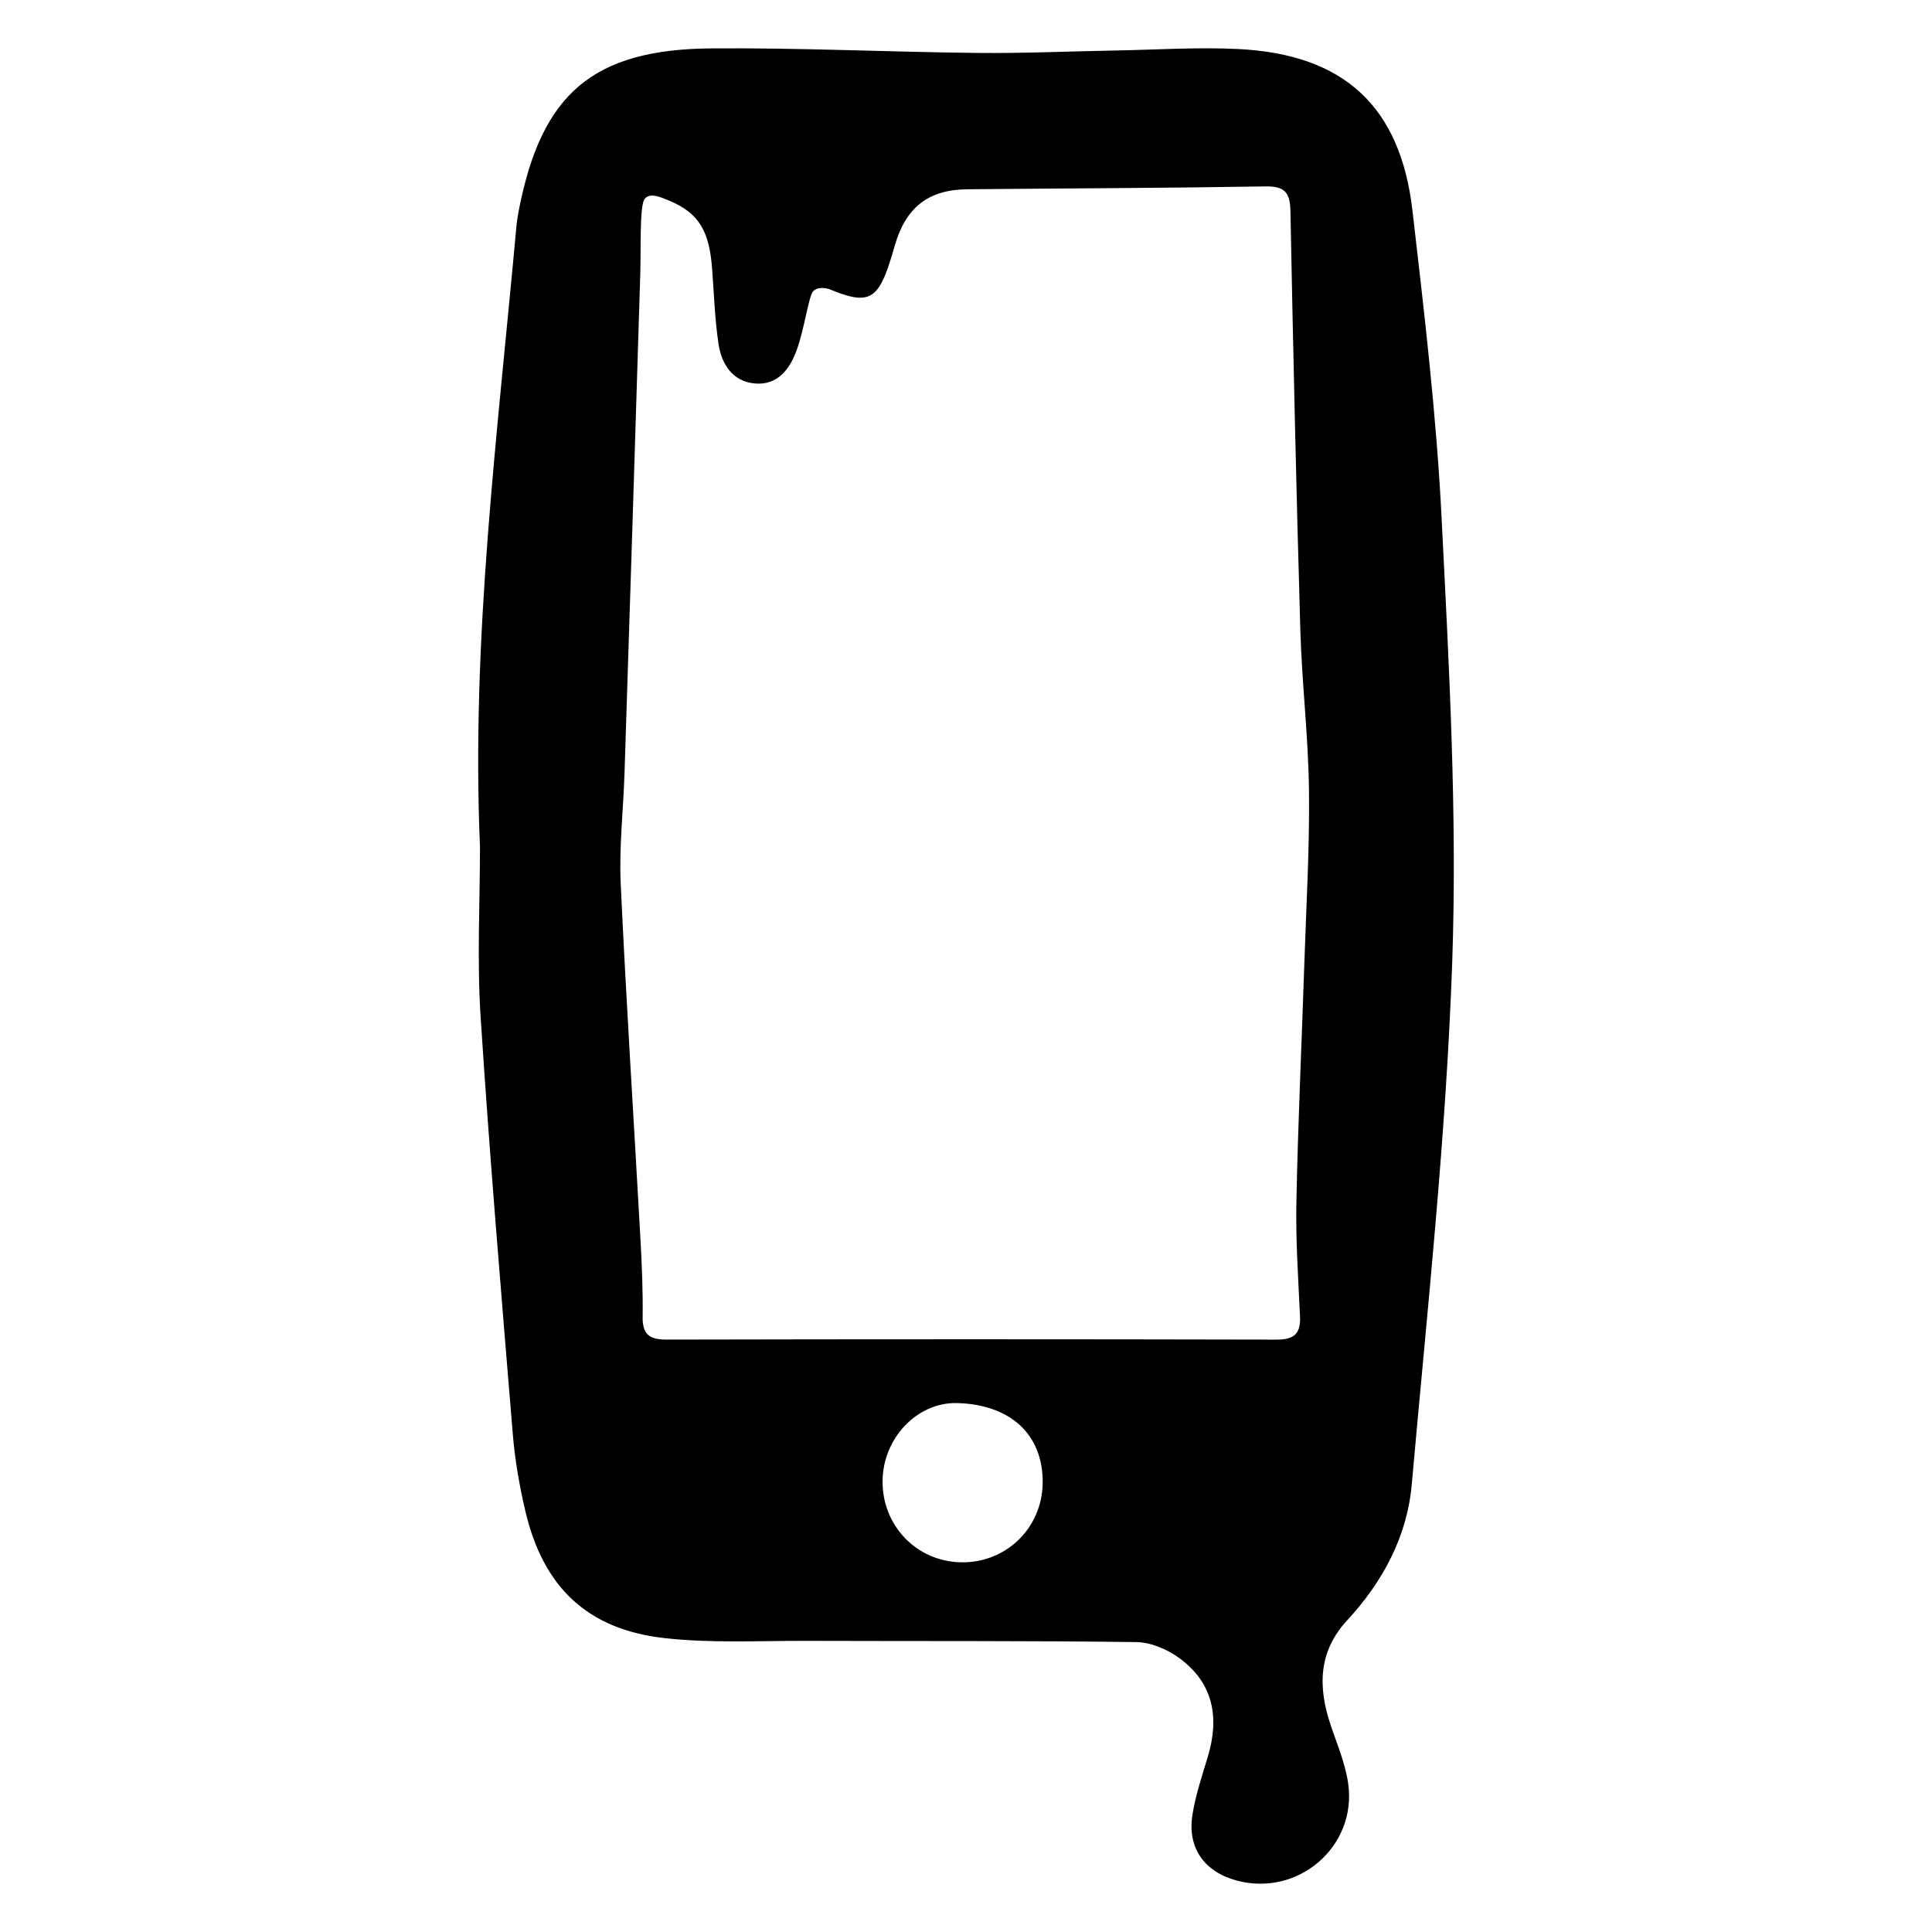
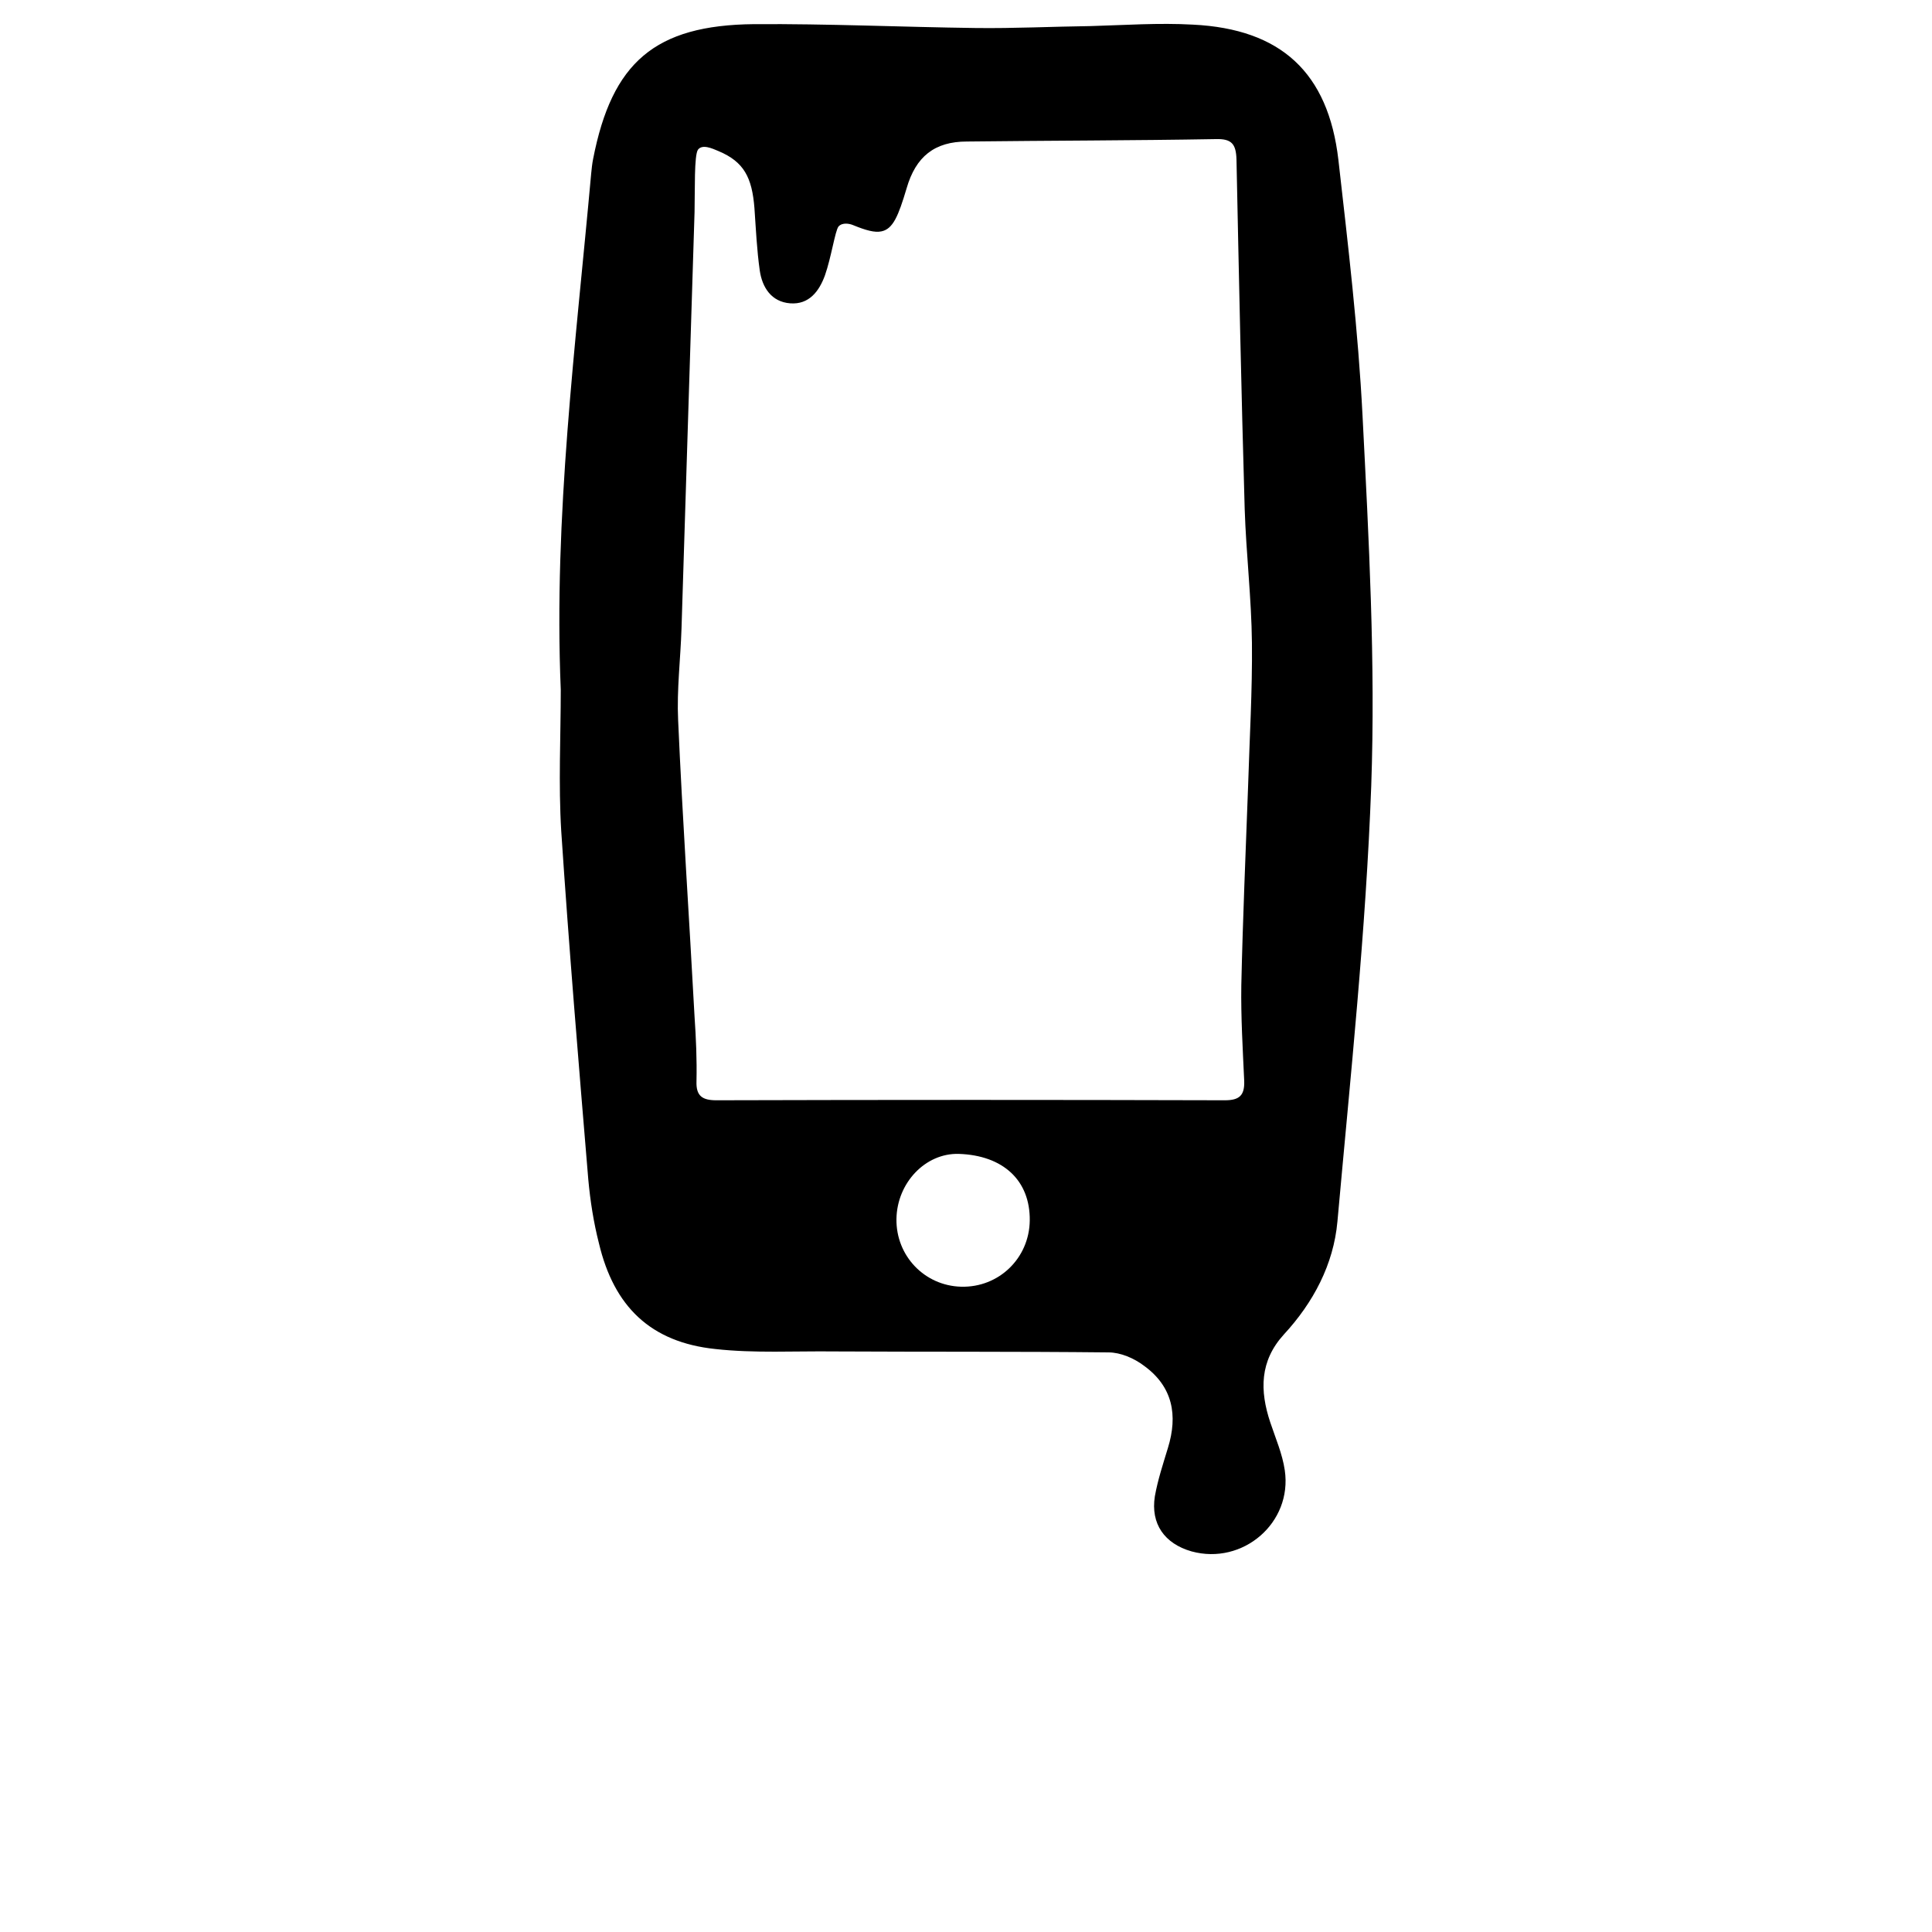
- <svg xmlns="http://www.w3.org/2000/svg" viewBox="0 0 533.333 533.333" height="533.333" width="533.333" xml:space="preserve" id="svg2" version="1.1">
-   <defs id="defs6">
-     <clipPath id="clipPath18" clipPathUnits="userSpaceOnUse">
-       <path id="path16" d="M 0,400 H 400 V 0 H 0 Z" />
-     </clipPath>
-   </defs>
-   <g transform="matrix(1.333333,0,0,-1.333333,0,533.3333)" id="g10">
-     <g id="g12">
-       <g clip-path="url(#clipPath18)" id="g14">
-         <g transform="translate(270.0518,200.583)" id="g20">
-           <path id="path22" style="fill:#000000;fill-opacity:1;fill-rule:nonzero;stroke:none" d="m 0,0 c -0.545,-16.451 -1.312,-32.897 -1.647,-49.353 -0.161,-7.917 0.381,-15.853 0.751,-23.775 0.166,-3.577 -1.217,-4.815 -4.837,-4.808 -42.11,0.095 -84.219,0.094 -126.328,0.004 -3.538,-0.007 -4.99,1.062 -4.94,4.714 0.075,5.367 -0.156,10.746 -0.453,16.109 -1.359,24.533 -2.954,49.054 -4.088,73.597 -0.349,7.565 0.542,15.184 0.787,22.782 1.111,34.463 2.217,68.927 3.264,103.393 0.167,5.507 -0.161,14.023 0.879,15.519 1.04,1.495 3.477,0.379 5.157,-0.324 6.267,-2.623 8.276,-6.483 8.849,-14.187 0.383,-5.171 0.55,-10.38 1.322,-15.495 0.631,-4.181 2.921,-7.748 7.529,-8.155 4.701,-0.415 7.243,3 8.654,6.917 1.617,4.486 2.462,11.058 3.362,12.117 0.9,1.059 2.745,0.77 3.647,0.397 3.194,-1.321 5.418,-1.918 7.112,-1.584 2.867,0.564 4.218,3.796 6.186,10.701 2.246,7.881 6.947,11.587 14.98,11.662 20.591,0.193 41.186,0.25 61.776,0.593 3.93,0.065 5.078,-1.242 5.153,-5.032 0.571,-28.938 1.206,-57.876 2.053,-86.807 C -0.508,57.909 0.831,46.856 0.96,35.784 1.1,23.861 0.395,11.927 0,0 m -71.213,-124.041 c -9.12,0.235 -16.192,7.62 -16.112,16.825 0.077,8.936 7.211,16.375 15.479,16.142 11.083,-0.312 17.783,-6.583 17.67,-16.541 -0.105,-9.38 -7.663,-16.667 -17.037,-16.426 M 28.416,92.181 c -1.066,21.256 -3.586,42.459 -6.03,63.619 -2.498,21.632 -14.213,32.376 -36.046,33.465 -8.46,0.422 -16.97,-0.153 -25.456,-0.303 -9.524,-0.168 -19.048,-0.603 -28.568,-0.504 -18.358,0.192 -36.716,1.082 -55.068,0.942 -24.596,-0.186 -35.203,-9.42 -39.881,-33.492 -0.231,-1.189 -0.414,-2.393 -0.523,-3.599 -3.857,-42.597 -9.376,-85.094 -7.52,-128.223 0,-11.572 -0.633,-23.386 0.125,-35.11 1.864,-28.864 4.298,-57.692 6.672,-86.52 0.44,-5.331 1.373,-10.667 2.594,-15.88 3.691,-15.755 12.839,-24.538 28.873,-26.318 9.76,-1.083 19.709,-0.527 29.574,-0.563 22.685,-0.082 45.372,0.046 68.054,-0.255 3.003,-0.04 6.406,-1.496 8.888,-3.306 7.04,-5.135 8.361,-12.281 5.919,-20.397 -1.195,-3.973 -2.542,-7.953 -3.19,-12.03 -1.092,-6.866 2.432,-11.812 9.116,-13.625 12.767,-3.46 25.023,7.068 23.116,20.151 -0.59,4.055 -2.25,7.972 -3.578,11.898 -2.669,7.89 -2.684,15.259 3.39,21.828 7.355,7.955 12.403,17.335 13.357,28.086 3.201,36.05 7.132,72.101 8.383,108.235 1.059,30.577 -0.666,61.297 -2.201,91.901" />
-         </g>
-       </g>
-     </g>
-   </g>
+ <svg xmlns="http://www.w3.org/2000/svg" version="1.1" id="Layer_1" x="0px" y="0px" viewBox="0 0 400 400" style="enable-background:new 0 0 400 400;" xml:space="preserve">
+   <path d="M282.1,86.1c-0.9-17.7-3-35.4-5-53C275,15,265.2,6,247,5.1c-7.1-0.4-14.1,0.1-21.2,0.3c-7.9,0.1-15.9,0.5-23.8,0.4  c-15.3-0.2-30.6-0.9-45.9-0.8c-20.5,0.2-29.4,7.9-33.3,27.9c-0.2,1-0.3,2-0.4,3c-3.2,35.5-7.8,71-6.3,106.9c0,9.6-0.5,19.5,0.1,29.3  c1.6,24.1,3.6,48.1,5.6,72.1c0.4,4.4,1.1,8.9,2.2,13.2c3.1,13.1,10.7,20.5,24.1,21.9c8.1,0.9,16.4,0.4,24.7,0.5  c18.9,0.1,37.8,0,56.7,0.2c2.5,0,5.3,1.2,7.4,2.8c5.9,4.3,7,10.2,4.9,17c-1,3.3-2.1,6.6-2.7,10c-0.9,5.7,2,9.8,7.6,11.4  c10.6,2.9,20.9-5.9,19.3-16.8c-0.5-3.4-1.9-6.6-3-9.9c-2.2-6.6-2.2-12.7,2.8-18.2c6.1-6.6,10.3-14.5,11.1-23.4  c2.7-30.1,5.9-60.1,7-90.2C284.8,137.2,283.4,111.6,282.1,86.1z M199,266.4c-7.6-0.2-13.5-6.4-13.4-14c0.1-7.5,6-13.7,12.9-13.5  c9.2,0.3,14.8,5.5,14.7,13.8C213.1,260.5,206.8,266.6,199,266.4z M258.4,162.9c-0.5,13.7-1.1,27.4-1.4,41.1  c-0.1,6.6,0.3,13.2,0.6,19.8c0.1,3-1,4-4,4c-35.1-0.1-70.2-0.1-105.3,0c-2.9,0-4.2-0.9-4.1-3.9c0.1-4.5-0.1-9-0.4-13.4  c-1.1-20.5-2.5-40.9-3.4-61.4c-0.3-6.3,0.5-12.7,0.7-19c0.9-28.7,1.8-57.5,2.7-86.2c0.1-4.6-0.1-11.7,0.7-12.9  c0.9-1.2,2.9-0.3,4.3,0.3c5.2,2.2,6.9,5.4,7.4,11.8c0.3,4.3,0.5,8.7,1.1,12.9c0.5,3.5,2.4,6.5,6.3,6.8c3.9,0.3,6-2.5,7.2-5.8  c1.3-3.7,2.1-9.2,2.8-10.1c0.8-0.9,2.3-0.6,3-0.3c2.7,1.1,4.5,1.6,5.9,1.3c2.4-0.5,3.5-3.2,5.2-8.9c1.9-6.6,5.8-9.7,12.5-9.7  c17.2-0.2,34.3-0.2,51.5-0.5c3.3-0.1,4.2,1,4.3,4.2c0.5,24.1,1,48.3,1.7,72.4c0.3,9.2,1.4,18.5,1.5,27.7  C259.3,143,258.7,153,258.4,162.9z" />
</svg>
